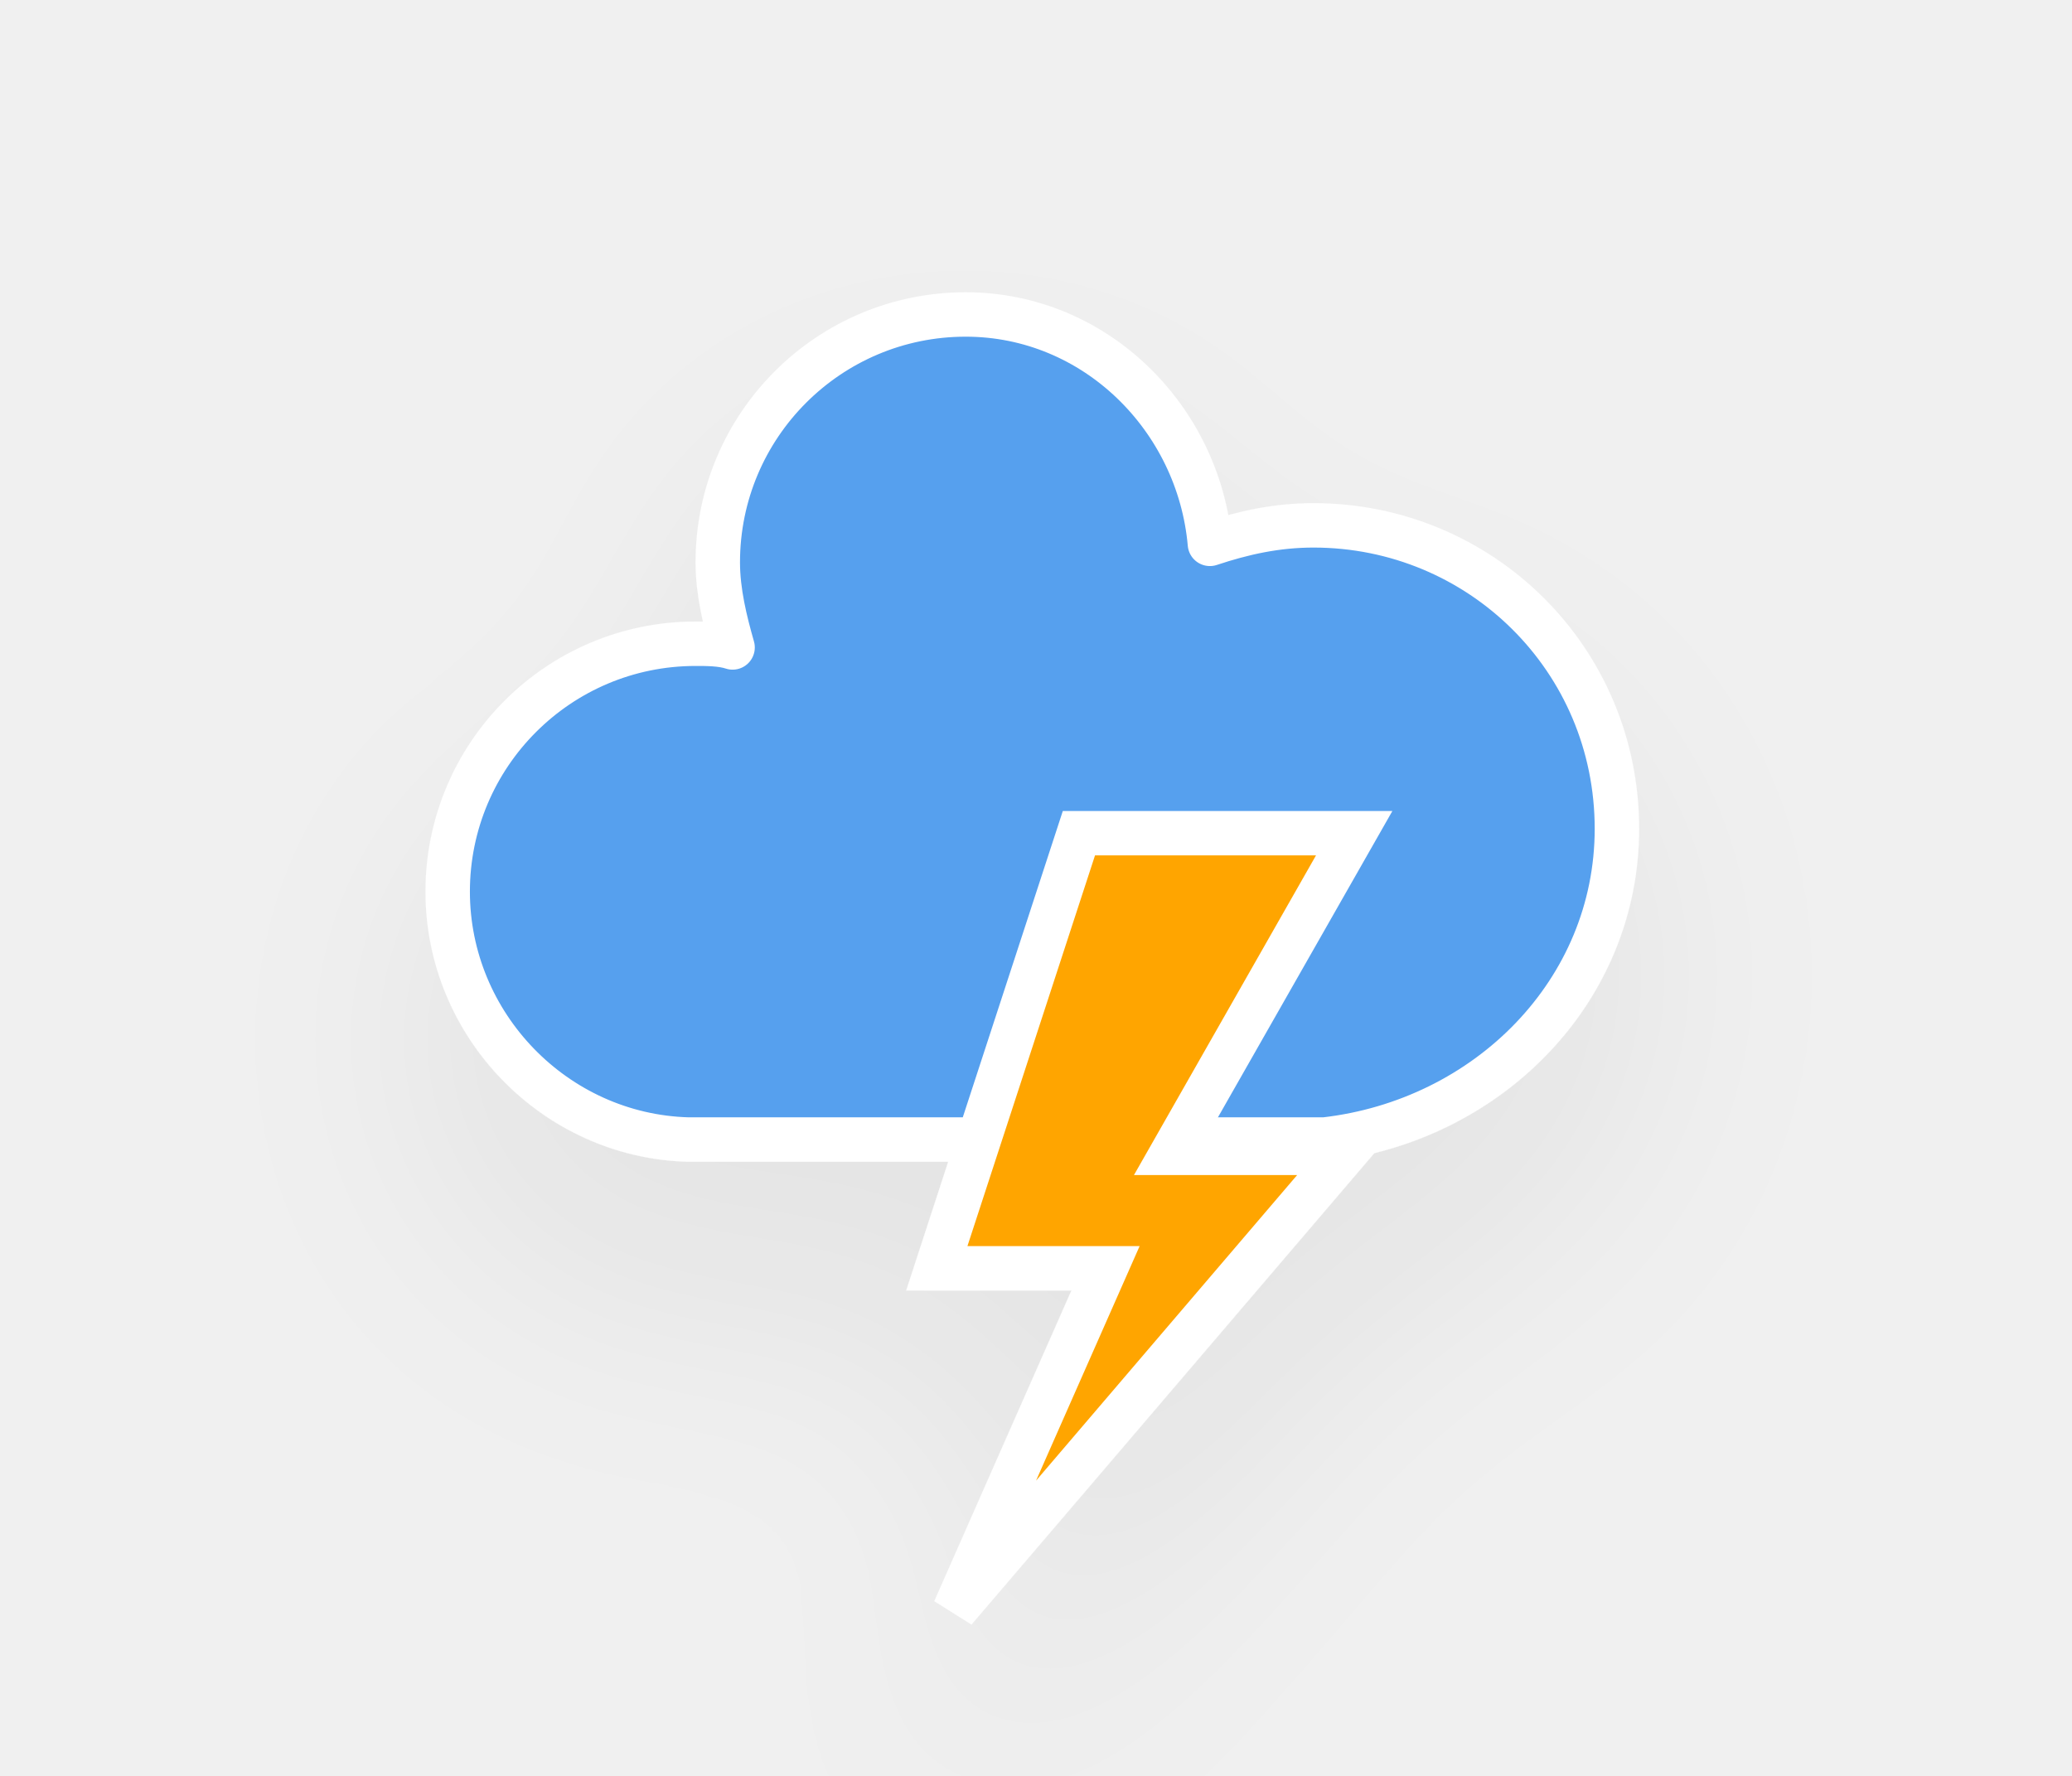
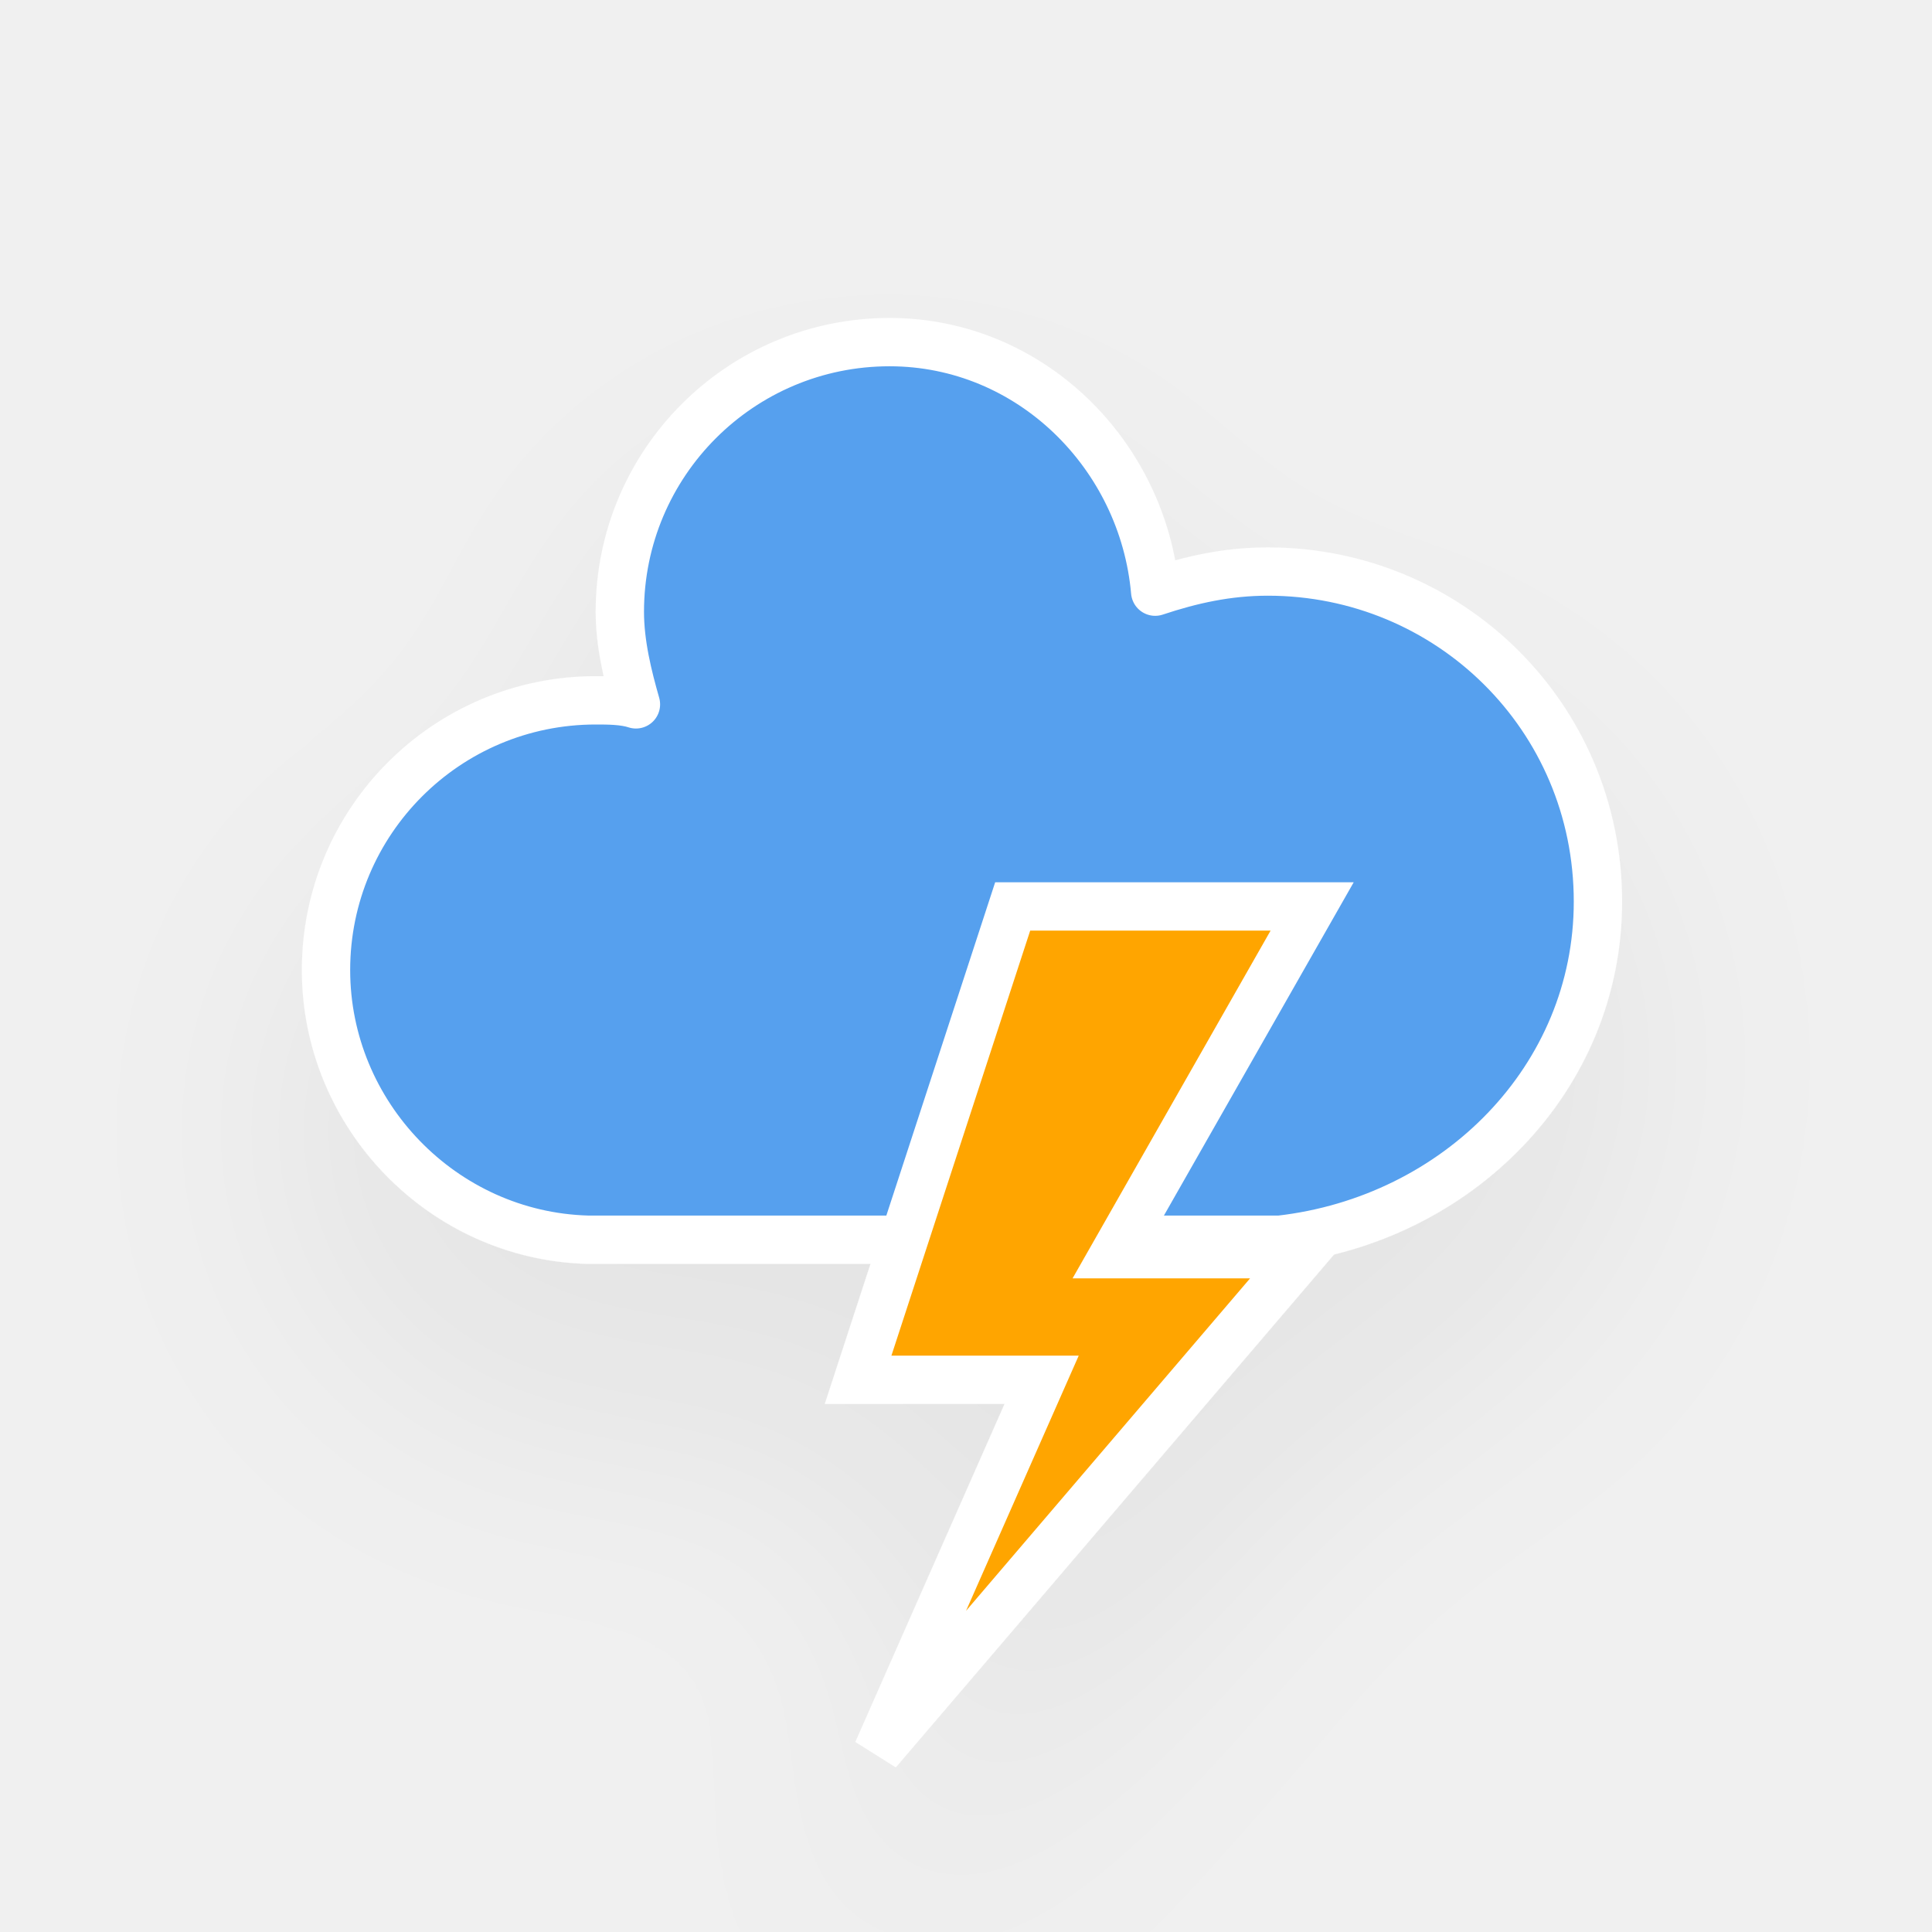
- <svg xmlns="http://www.w3.org/2000/svg" width="56" height="48" version="1.1">
+ <svg xmlns="http://www.w3.org/2000/svg" width="48" height="48" version="1.1">
  <defs>
    <filter id="blur" x="-.207" y="-.198" width="1.403" height="1.477">
      <feGaussianBlur in="SourceAlpha" stdDeviation="3" />
      <feOffset dx="0" dy="4" result="offsetblur" />
      <feComponentTransfer>
        <feFuncA slope="0.05" type="linear" />
      </feComponentTransfer>
      <feMerge>
        <feMergeNode />
        <feMergeNode in="SourceGraphic" />
      </feMerge>
    </filter>
    <style type="text/css">
      
      /*
** CLOUDS
*/
      @keyframes am-weather-cloud-3 {
        0% {
          -webkit-transform: translate(-5px, 0px);
          -moz-transform: translate(-5px, 0px);
          -ms-transform: translate(-5px, 0px);
          transform: translate(-5px, 0px);
        }

        50% {
          -webkit-transform: translate(10px, 0px);
          -moz-transform: translate(10px, 0px);
          -ms-transform: translate(10px, 0px);
          transform: translate(10px, 0px);
        }

        100% {
          -webkit-transform: translate(-5px, 0px);
          -moz-transform: translate(-5px, 0px);
          -ms-transform: translate(-5px, 0px);
          transform: translate(-5px, 0px);
        }
      }

      .am-weather-cloud-3 {
        -webkit-animation-name: am-weather-cloud-3;
        -moz-animation-name: am-weather-cloud-3;
        animation-name: am-weather-cloud-3;
        -webkit-animation-duration: 7s;
        -moz-animation-duration: 7s;
        animation-duration: 7s;
        -webkit-animation-timing-function: linear;
        -moz-animation-timing-function: linear;
        animation-timing-function: linear;
        -webkit-animation-iteration-count: infinite;
        -moz-animation-iteration-count: infinite;
        animation-iteration-count: infinite;
      }

      @keyframes am-weather-cloud-2 {
        0% {
          -webkit-transform: translate(0px, 0px);
          -moz-transform: translate(0px, 0px);
          -ms-transform: translate(0px, 0px);
          transform: translate(0px, 0px);
        }

        50% {
          -webkit-transform: translate(2px, 0px);
          -moz-transform: translate(2px, 0px);
          -ms-transform: translate(2px, 0px);
          transform: translate(2px, 0px);
        }

        100% {
          -webkit-transform: translate(0px, 0px);
          -moz-transform: translate(0px, 0px);
          -ms-transform: translate(0px, 0px);
          transform: translate(0px, 0px);
        }
      }

      .am-weather-cloud-2 {
        -webkit-animation-name: am-weather-cloud-2;
        -moz-animation-name: am-weather-cloud-2;
        animation-name: am-weather-cloud-2;
        -webkit-animation-duration: 3s;
        -moz-animation-duration: 3s;
        animation-duration: 3s;
        -webkit-animation-timing-function: linear;
        -moz-animation-timing-function: linear;
        animation-timing-function: linear;
        -webkit-animation-iteration-count: infinite;
        -moz-animation-iteration-count: infinite;
        animation-iteration-count: infinite;
      }

      /*
** STROKE
*/
      @keyframes am-weather-stroke {
        0% {
          -webkit-transform: translate(0.0px, 0.0px);
          -moz-transform: translate(0.0px, 0.0px);
          -ms-transform: translate(0.0px, 0.0px);
          transform: translate(0.0px, 0.0px);
        }

        2% {
          -webkit-transform: translate(0.3px, 0.0px);
          -moz-transform: translate(0.3px, 0.0px);
          -ms-transform: translate(0.3px, 0.0px);
          transform: translate(0.3px, 0.0px);
        }

        4% {
          -webkit-transform: translate(0.0px, 0.0px);
          -moz-transform: translate(0.0px, 0.0px);
          -ms-transform: translate(0.0px, 0.0px);
          transform: translate(0.0px, 0.0px);
        }

        6% {
          -webkit-transform: translate(0.5px, 0.4px);
          -moz-transform: translate(0.5px, 0.4px);
          -ms-transform: translate(0.5px, 0.4px);
          transform: translate(0.5px, 0.4px);
        }

        8% {
          -webkit-transform: translate(0.0px, 0.0px);
          -moz-transform: translate(0.0px, 0.0px);
          -ms-transform: translate(0.0px, 0.0px);
          transform: translate(0.0px, 0.0px);
        }

        10% {
          -webkit-transform: translate(0.3px, 0.0px);
          -moz-transform: translate(0.3px, 0.0px);
          -ms-transform: translate(0.3px, 0.0px);
          transform: translate(0.3px, 0.0px);
        }

        12% {
          -webkit-transform: translate(0.0px, 0.0px);
          -moz-transform: translate(0.0px, 0.0px);
          -ms-transform: translate(0.0px, 0.0px);
          transform: translate(0.0px, 0.0px);
        }

        14% {
          -webkit-transform: translate(0.3px, 0.0px);
          -moz-transform: translate(0.3px, 0.0px);
          -ms-transform: translate(0.3px, 0.0px);
          transform: translate(0.3px, 0.0px);
        }

        16% {
          -webkit-transform: translate(0.0px, 0.0px);
          -moz-transform: translate(0.0px, 0.0px);
          -ms-transform: translate(0.0px, 0.0px);
          transform: translate(0.0px, 0.0px);
        }

        18% {
          -webkit-transform: translate(0.3px, 0.0px);
          -moz-transform: translate(0.3px, 0.0px);
          -ms-transform: translate(0.3px, 0.0px);
          transform: translate(0.3px, 0.0px);
        }

        20% {
          -webkit-transform: translate(0.0px, 0.0px);
          -moz-transform: translate(0.0px, 0.0px);
          -ms-transform: translate(0.0px, 0.0px);
          transform: translate(0.0px, 0.0px);
        }

        22% {
          -webkit-transform: translate(1px, 0.0px);
          -moz-transform: translate(1px, 0.0px);
          -ms-transform: translate(1px, 0.0px);
          transform: translate(1px, 0.0px);
        }

        24% {
          -webkit-transform: translate(0.0px, 0.0px);
          -moz-transform: translate(0.0px, 0.0px);
          -ms-transform: translate(0.0px, 0.0px);
          transform: translate(0.0px, 0.0px);
        }

        26% {
          -webkit-transform: translate(-1px, 0.0px);
          -moz-transform: translate(-1px, 0.0px);
          -ms-transform: translate(-1px, 0.0px);
          transform: translate(-1px, 0.0px);

        }

        28% {
          -webkit-transform: translate(0.0px, 0.0px);
          -moz-transform: translate(0.0px, 0.0px);
          -ms-transform: translate(0.0px, 0.0px);
          transform: translate(0.0px, 0.0px);
        }

        40% {
          fill: orange;
          -webkit-transform: translate(0.0px, 0.0px);
          -moz-transform: translate(0.0px, 0.0px);
          -ms-transform: translate(0.0px, 0.0px);
          transform: translate(0.0px, 0.0px);
        }

        65% {
          fill: white;
          -webkit-transform: translate(-1px, 5.0px);
          -moz-transform: translate(-1px, 5.0px);
          -ms-transform: translate(-1px, 5.0px);
          transform: translate(-1px, 5.0px);
        }

        61% {
          fill: orange;
        }

        100% {
          -webkit-transform: translate(0.0px, 0.0px);
          -moz-transform: translate(0.0px, 0.0px);
          -ms-transform: translate(0.0px, 0.0px);
          transform: translate(0.0px, 0.0px);
        }
      }

      .am-weather-stroke {
        -webkit-animation-name: am-weather-stroke;
        -moz-animation-name: am-weather-stroke;
        animation-name: am-weather-stroke;
        -webkit-animation-duration: 1.11s;
        -moz-animation-duration: 1.11s;
        animation-duration: 1.11s;
        -webkit-animation-timing-function: linear;
        -moz-animation-timing-function: linear;
        animation-timing-function: linear;
        -webkit-animation-iteration-count: infinite;
        -moz-animation-iteration-count: infinite;
        animation-iteration-count: infinite;
      }
      
    </style>
  </defs>
-   <g transform="translate(16,-2)" filter="url(#blur)">
+   <g transform="translate(12,-2)" filter="url(#blur)">
    <g class="am-weather-cloud-3">
      <path transform="translate(-20,-11)" d="m47.7 35.4c0-4.6-3.7-8.2-8.2-8.2-1 0-1.9 0.2-2.8 0.5-0.3-3.4-3.1-6.2-6.6-6.2-3.7 0-6.7 3-6.7 6.7 0 0.8 0.2 1.6 0.4 2.3-0.3-0.1-0.7-0.1-1-0.1-3.7 0-6.7 3-6.7 6.7 0 3.6 2.9 6.6 6.5 6.7h17.2c4.4-0.5 7.9-4 7.9-8.4z" fill="#57a0ee" stroke="#fff" stroke-linejoin="round" stroke-width="1.2" />
    </g>
    <g class="am-weather-lightning" transform="matrix(1.2,0,0,1.2,-4,28)">
      <polygon class="am-weather-stroke" points="11.1 6.9 14.3 -2.9 20.5 -2.9 16.4 4.3 20.3 4.3 11.5 14.6 14.9 6.9" fill="#ffa500" stroke="#fff" style="-moz-animation-duration:1.11s;-moz-animation-iteration-count:infinite;-moz-animation-name:am-weather-stroke;-moz-animation-timing-function:linear;-webkit-animation-duration:1.11s;-webkit-animation-iteration-count:infinite;-webkit-animation-name:am-weather-stroke;-webkit-animation-timing-function:linear" />
    </g>
  </g>
</svg>
